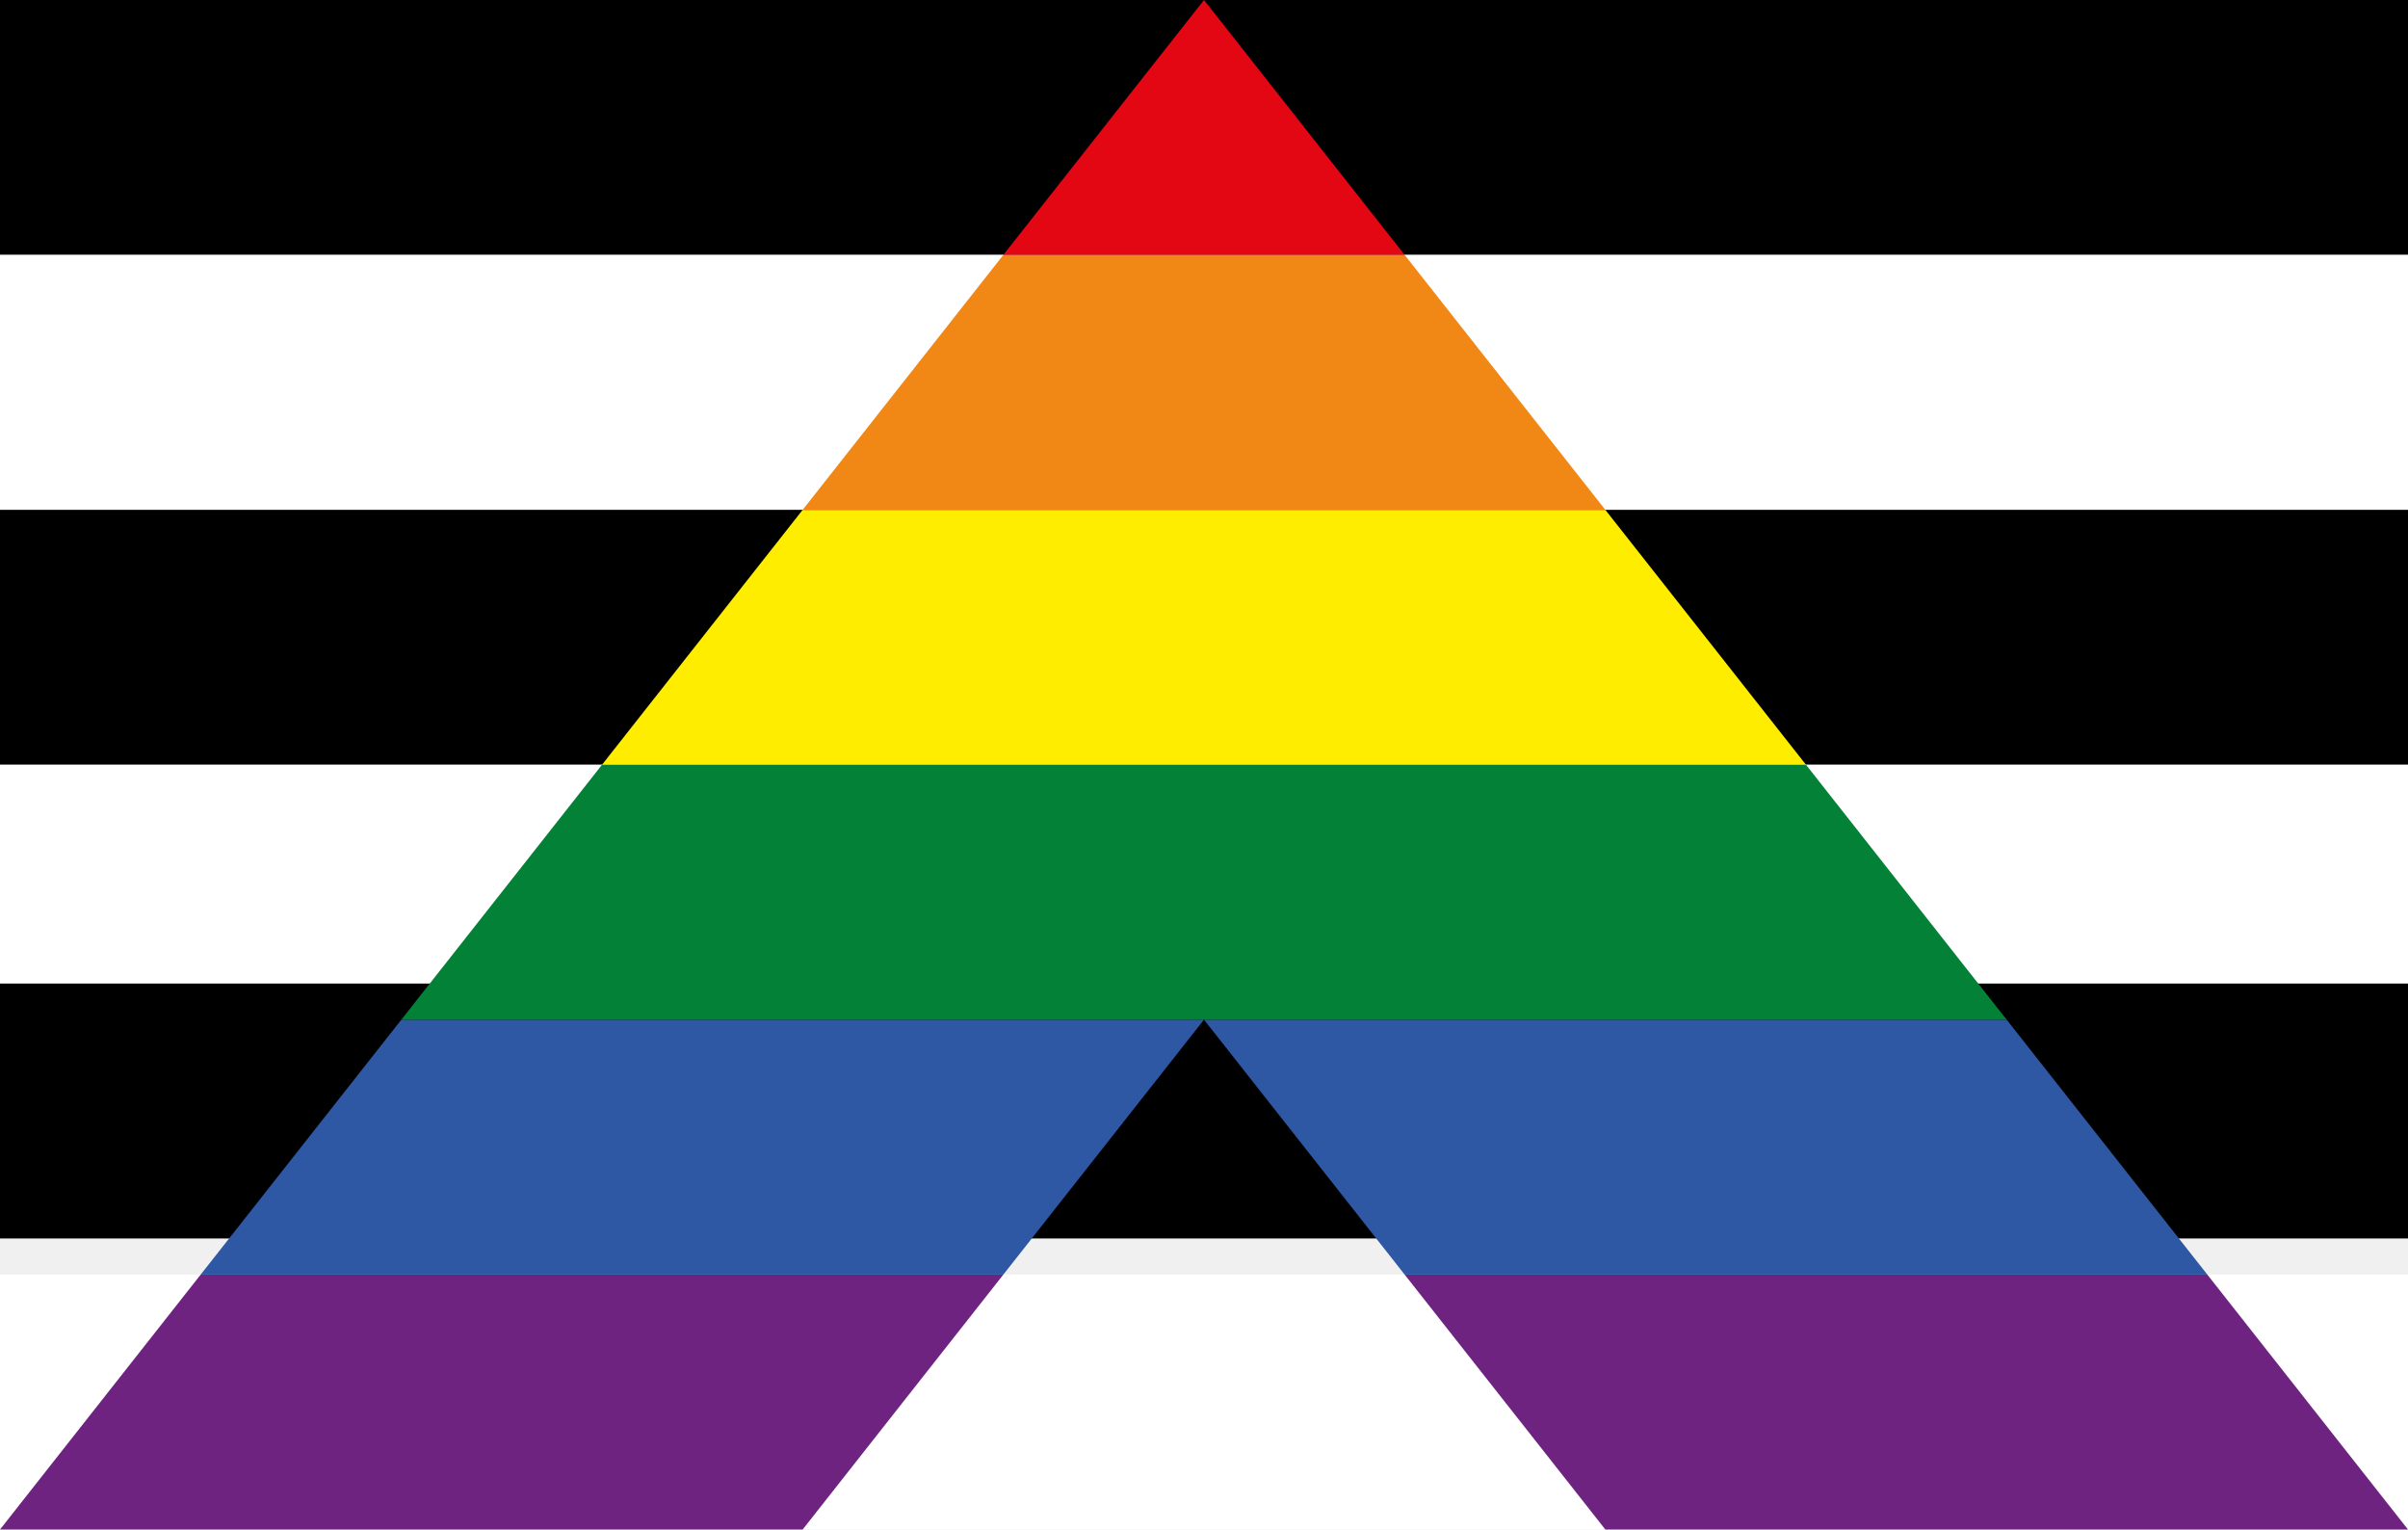
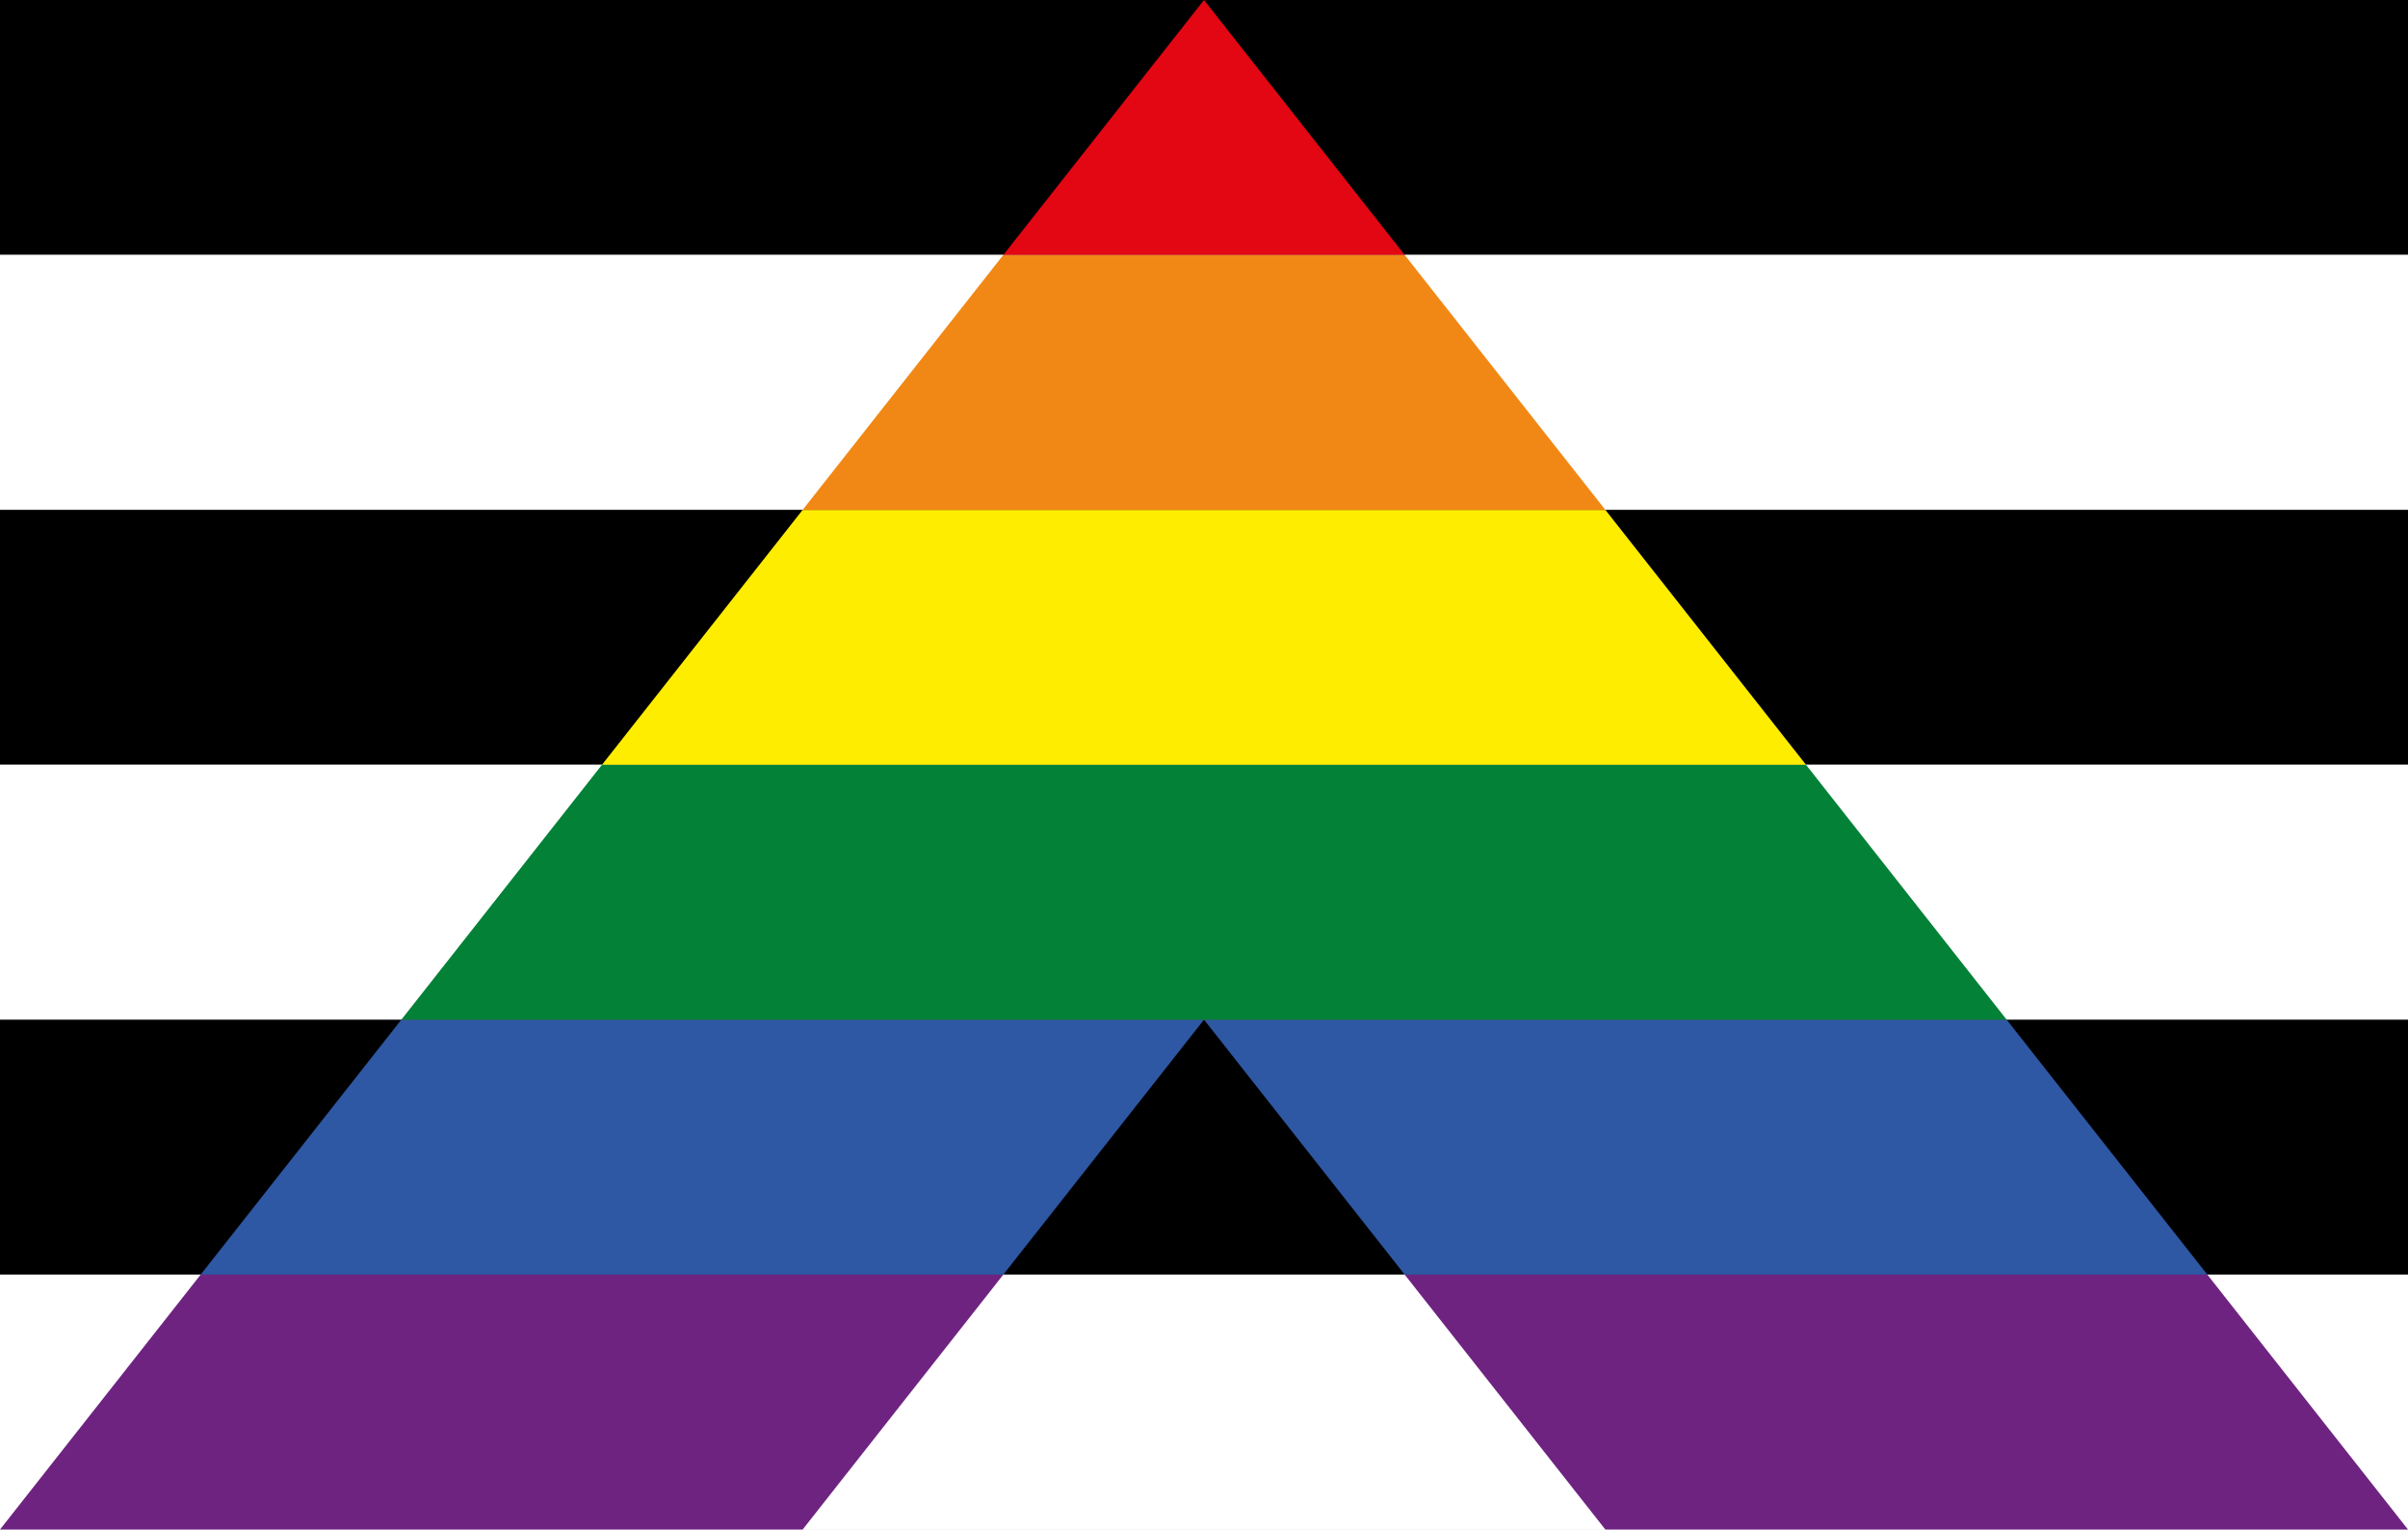
<svg xmlns="http://www.w3.org/2000/svg" viewBox="0 0 6000 3810">
  <rect fill="#000000" width="100%" height="635" y="0" x="0" />
  <rect fill="#FFFFFF" width="100%" height="635" y="635" x="0" />
  <rect fill="#000000" width="100%" height="635" y="1270" x="0" />
  <rect fill="#FFFFFF" width="100%" height="635" y="1905" x="0" />
-   <rect fill="#000000" width="100%" height="635" y="2450" x="0" />
+   <rect fill="#000000" width="100%" height="635" y="2540" x="0" />
  <rect fill="#FFFFFF" width="100%" height="635" y="3175" x="0" />
  <polygon points="0,3810 500,3175 2500,3175 2000,3810" style="fill:#6E2381;" />
  <polygon points="6000,3810 5500,3175 3500,3175 4000,3810" style="fill:#6E2381;" />
  <polygon points="500,3175 1000,2540 3000,2540 2500,3175" style="fill:#2E57A4;" />
  <polygon points="5500,3175 5000,2540 3000,2540 3500,3175" style="fill:#2E57A4;" />
  <polygon points="1000,2540 1500,1905 4500,1905 5000,2540" style="fill:#028137;" />
  <polygon points="1500,1905 2000,1270 4000,1270 4500,1905" style="fill:#FFED00;" />
  <polygon points="2000,1270 2500,635 3500,635 4000,1270" style="fill:#F18815;" />
  <polygon points="2500,635 3000,0 3500,635" style="fill:#E30613;" />
</svg>
